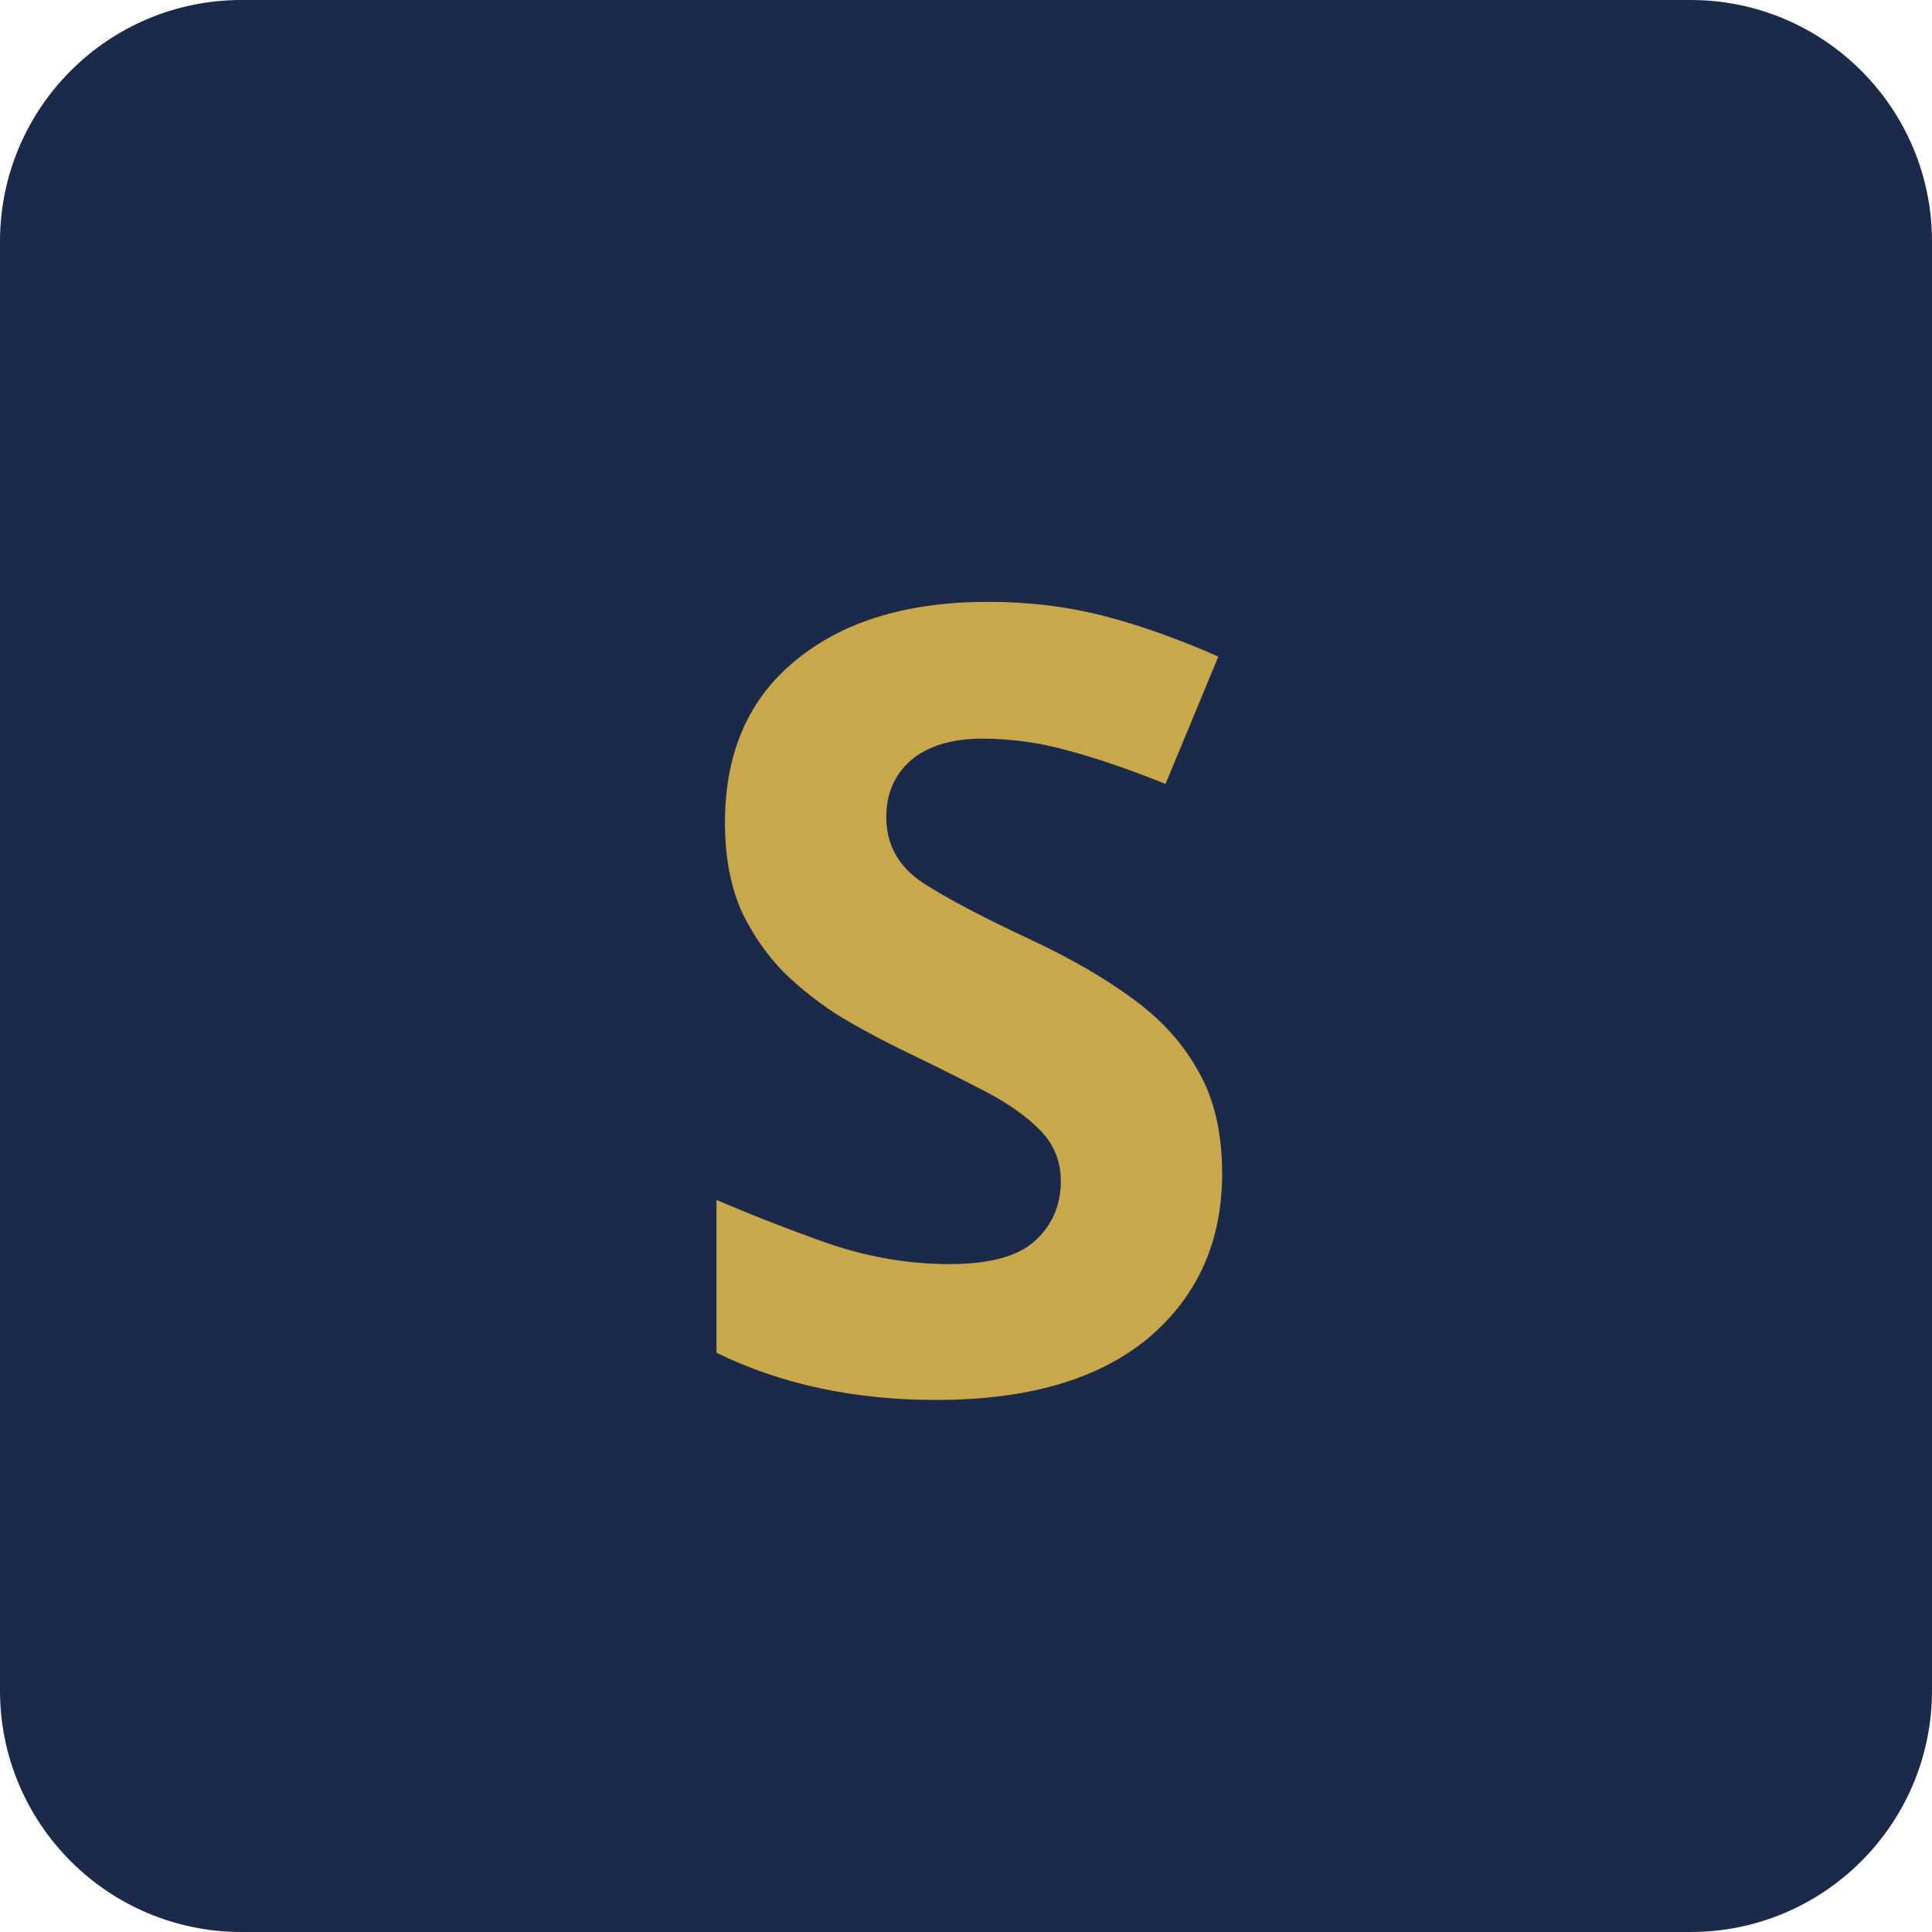
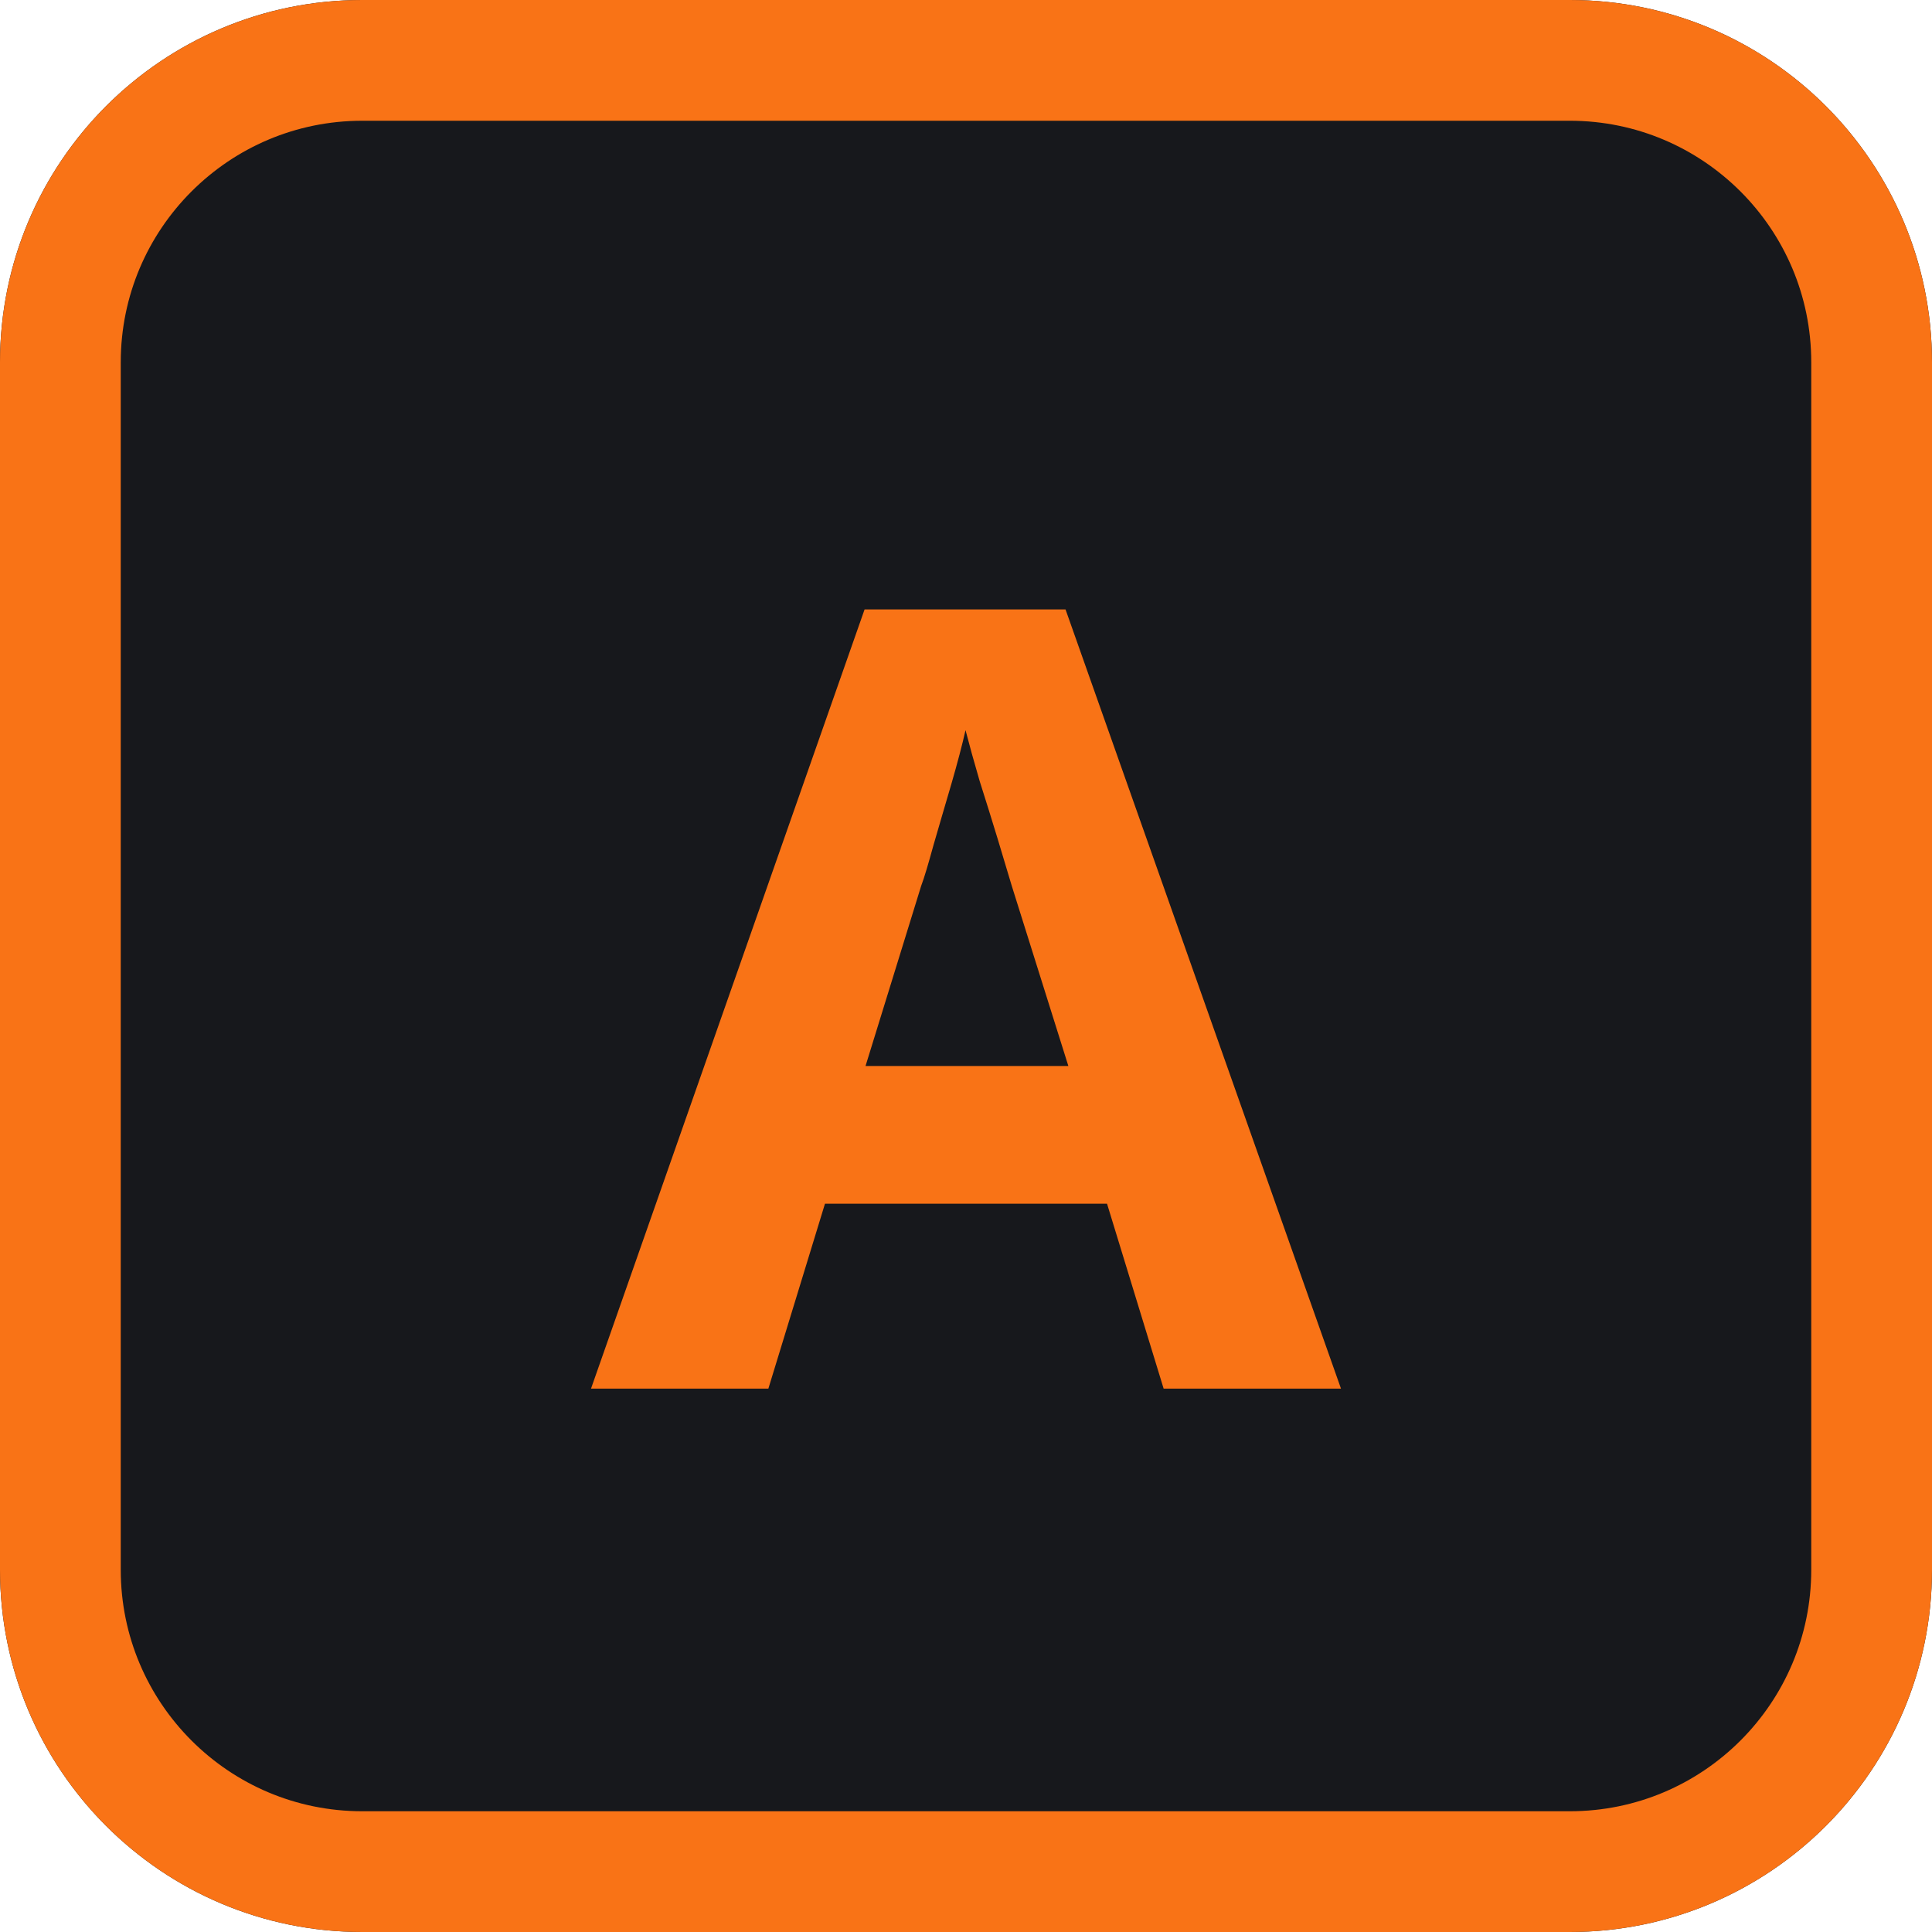
<svg xmlns="http://www.w3.org/2000/svg" viewBox="0 0 32 32">
-   <rect width="32" height="32" rx="4" fill="#1B2A4A" />
-   <text x="16" y="23" text-anchor="middle" fill="#C9A84C" font-family="system-ui" font-size="18" font-weight="bold">S</text>
+   <rect width="32" height="32" rx="6" fill="#17181C" />
+   <rect x="1" y="1" width="30" height="30" rx="5" fill="none" stroke="#F97316" stroke-width="2" />
+   <text x="16" y="23" text-anchor="middle" fill="#F97316" font-family="system-ui" font-size="18" font-weight="bold">A</text>
</svg>
